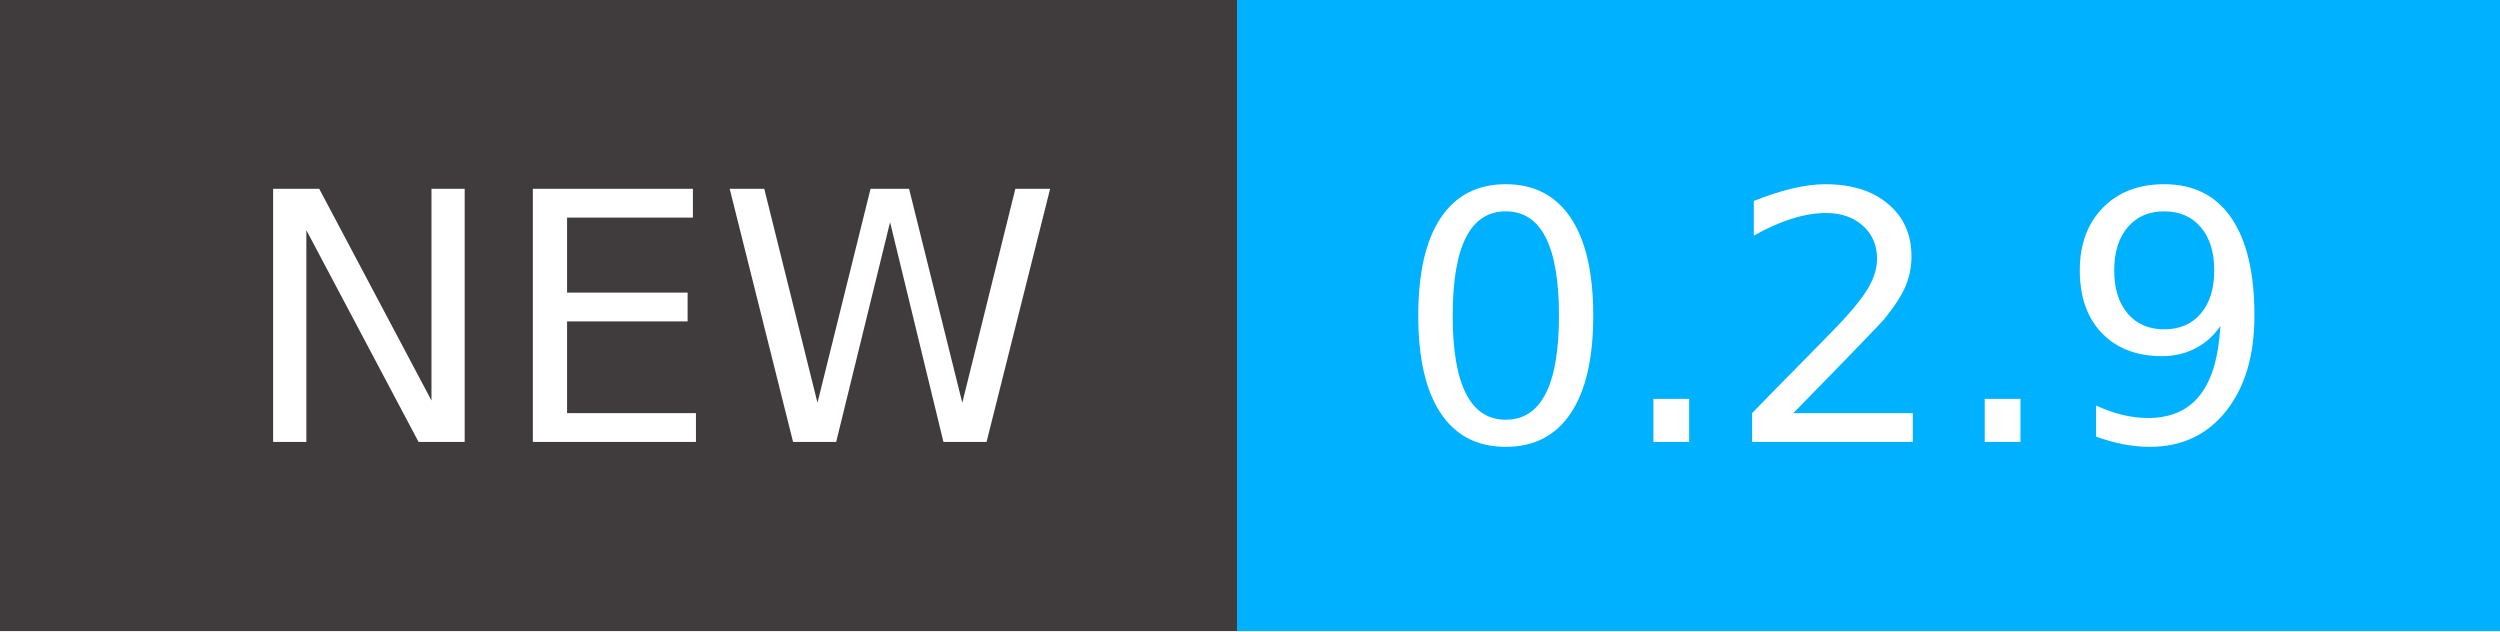
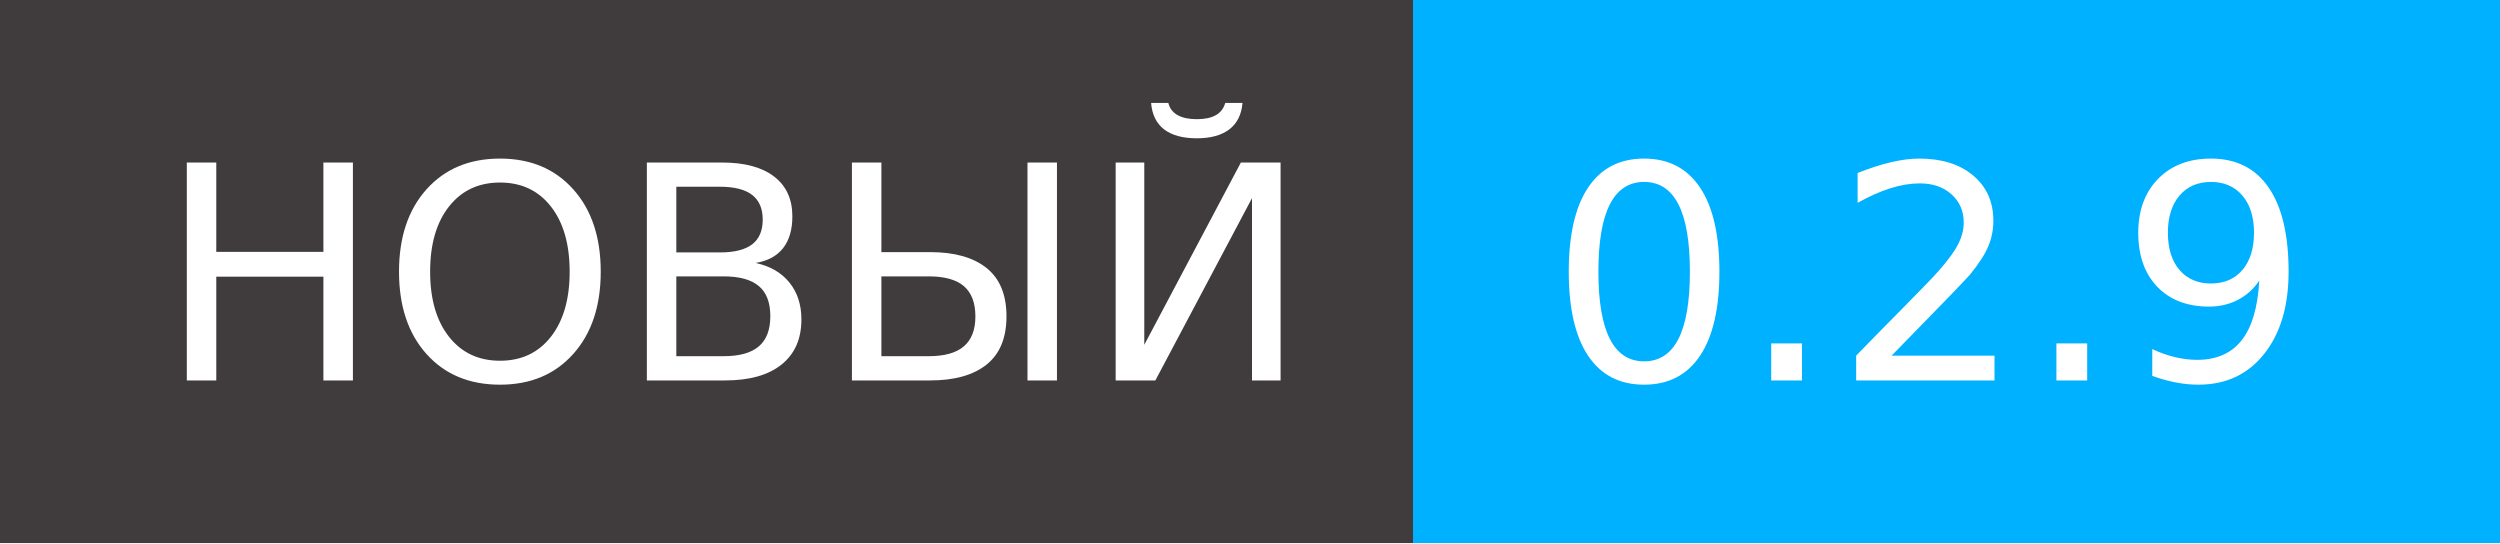
- <svg xmlns="http://www.w3.org/2000/svg" viewBox="0 0 792 200">
+ <svg xmlns="http://www.w3.org/2000/svg" viewBox="0 0 920 200">
  <g shape-rendering="crispEdges">
-     <path fill="#403c3d" d="M0 0h392v2e2H0z" />
-     <path fill="#00b1ff" d="M392 0h4e2v2e2H392z" />
+     <path fill="#403c3d" d="M0 0h520v2e2H0z" />
+     <path fill="#00b1ff" d="M520 0h4e2v2e2H520z" />
  </g>
  <g fill="#fff" text-anchor="middle" font-family="DejaVu Sans,Verdana,Geneva,sans-serif" font-size="110">
-     <text x="206" y="140" textLength="292">NEW</text>
-     <text x="582" y="140" textLength="300">0.2.9</text>
+     <text x="270" y="140" textLength="420">НОВЫЙ</text>
+     <text x="710" y="140" textLength="300">0.2.9</text>
  </g>
</svg>
